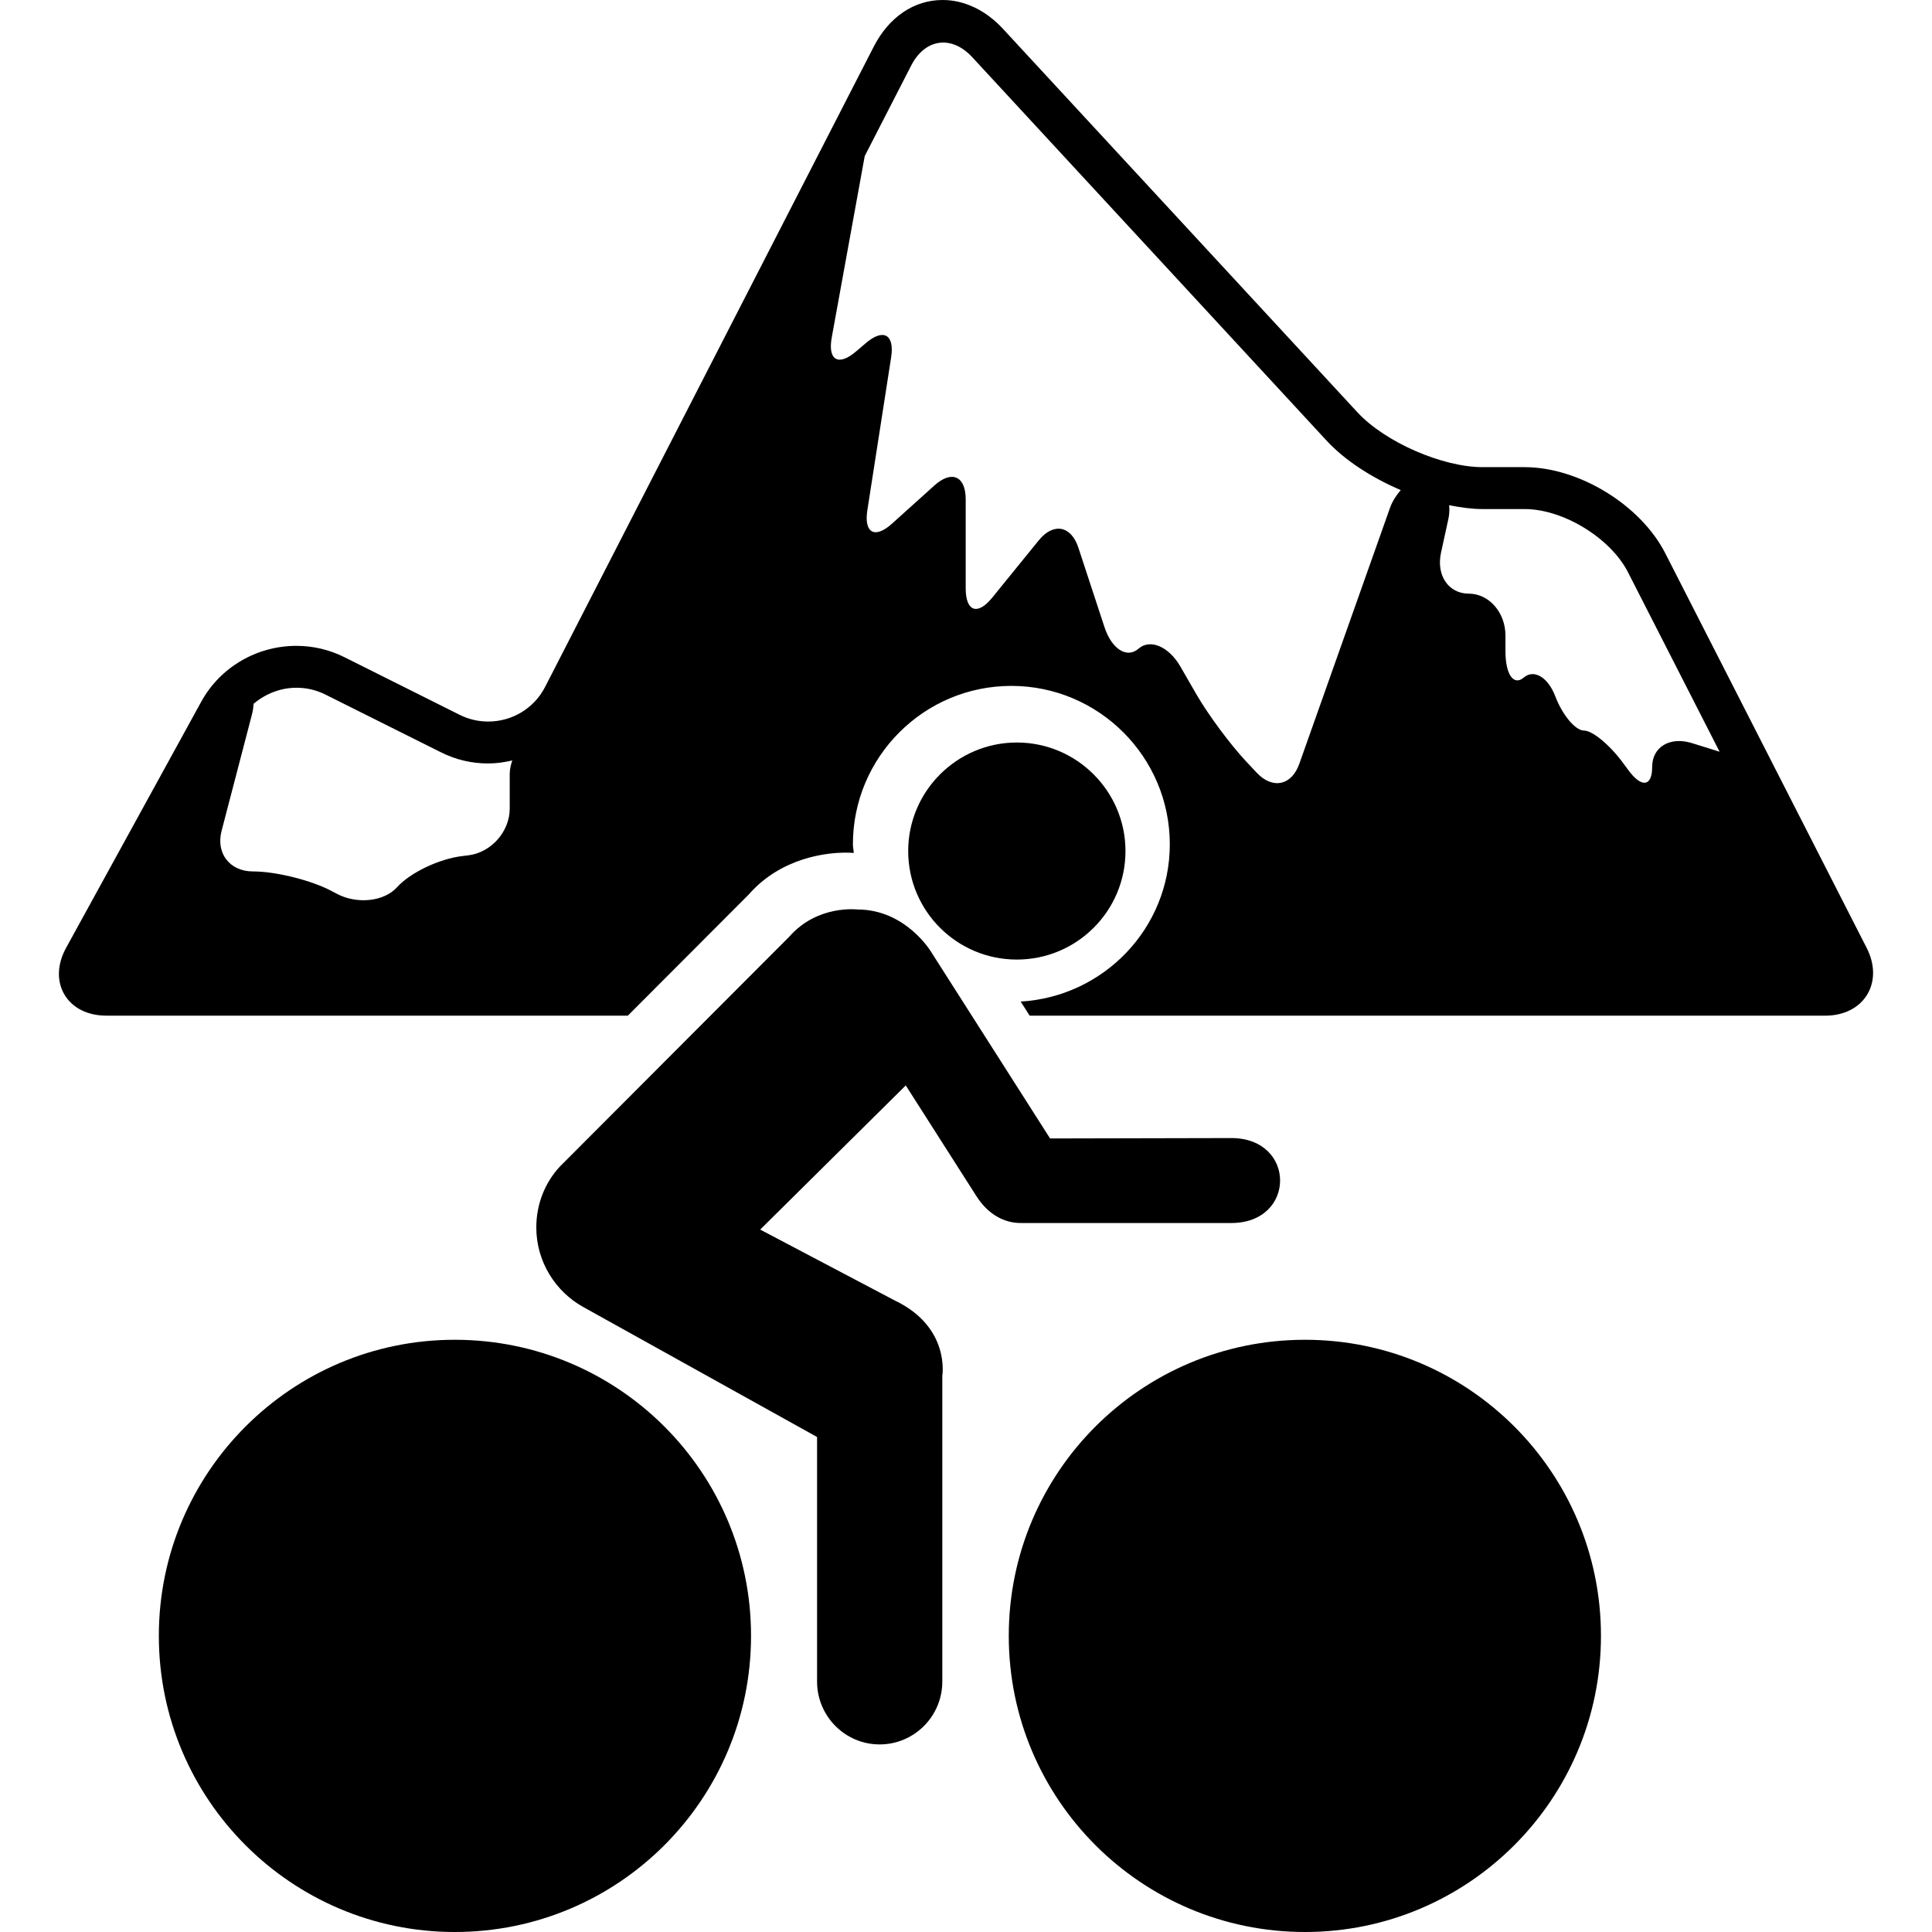
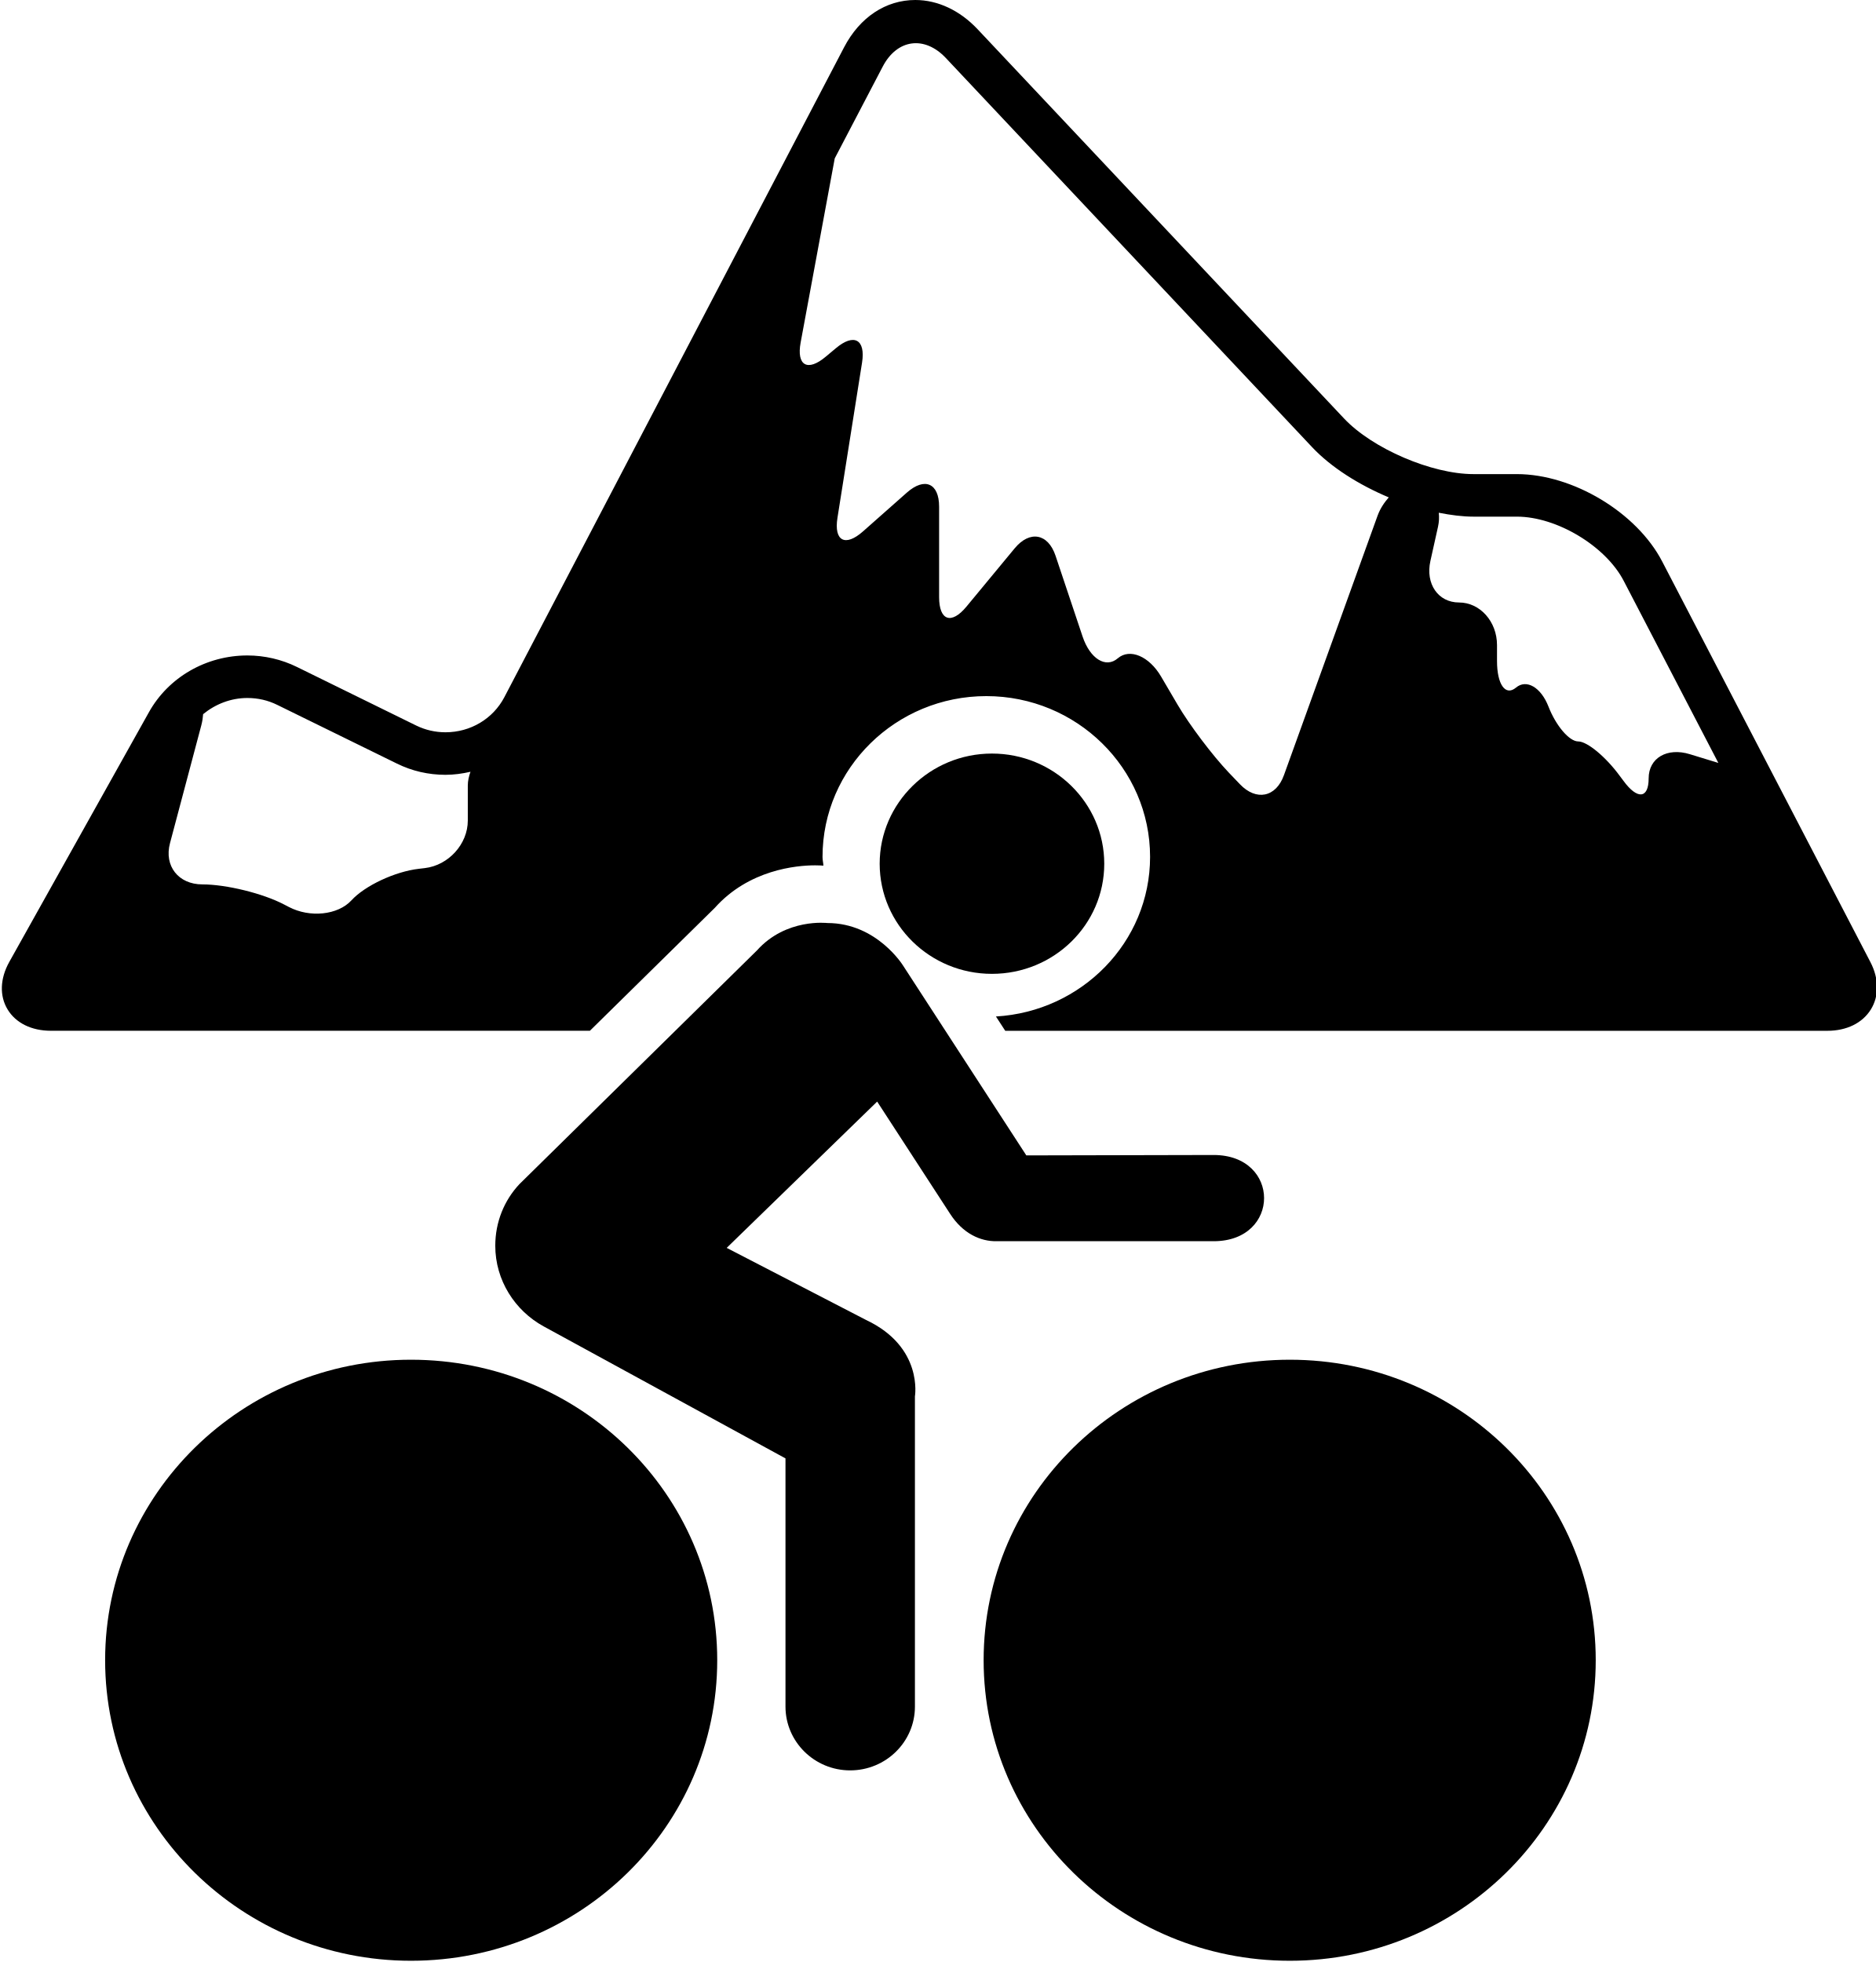
- <svg xmlns="http://www.w3.org/2000/svg" version="1.1" id="Capa_1" x="0px" y="0px" width="556.748px" height="556.748px" viewBox="0 0 556.748 556.748" style="enable-background:new 0 0 556.748 556.748;" xml:space="preserve">
-   <g>
-     <g>
-       <path d="M479.883,159.436c-7.095-13.923-24.9-24.815-40.525-24.815h-12.087c-11.657,0-28.19-7.239-36.108-15.816L289.044,8.329    C284.091,2.955,277.904,0,271.65,0c-8.233,0-15.472,4.896-19.842,13.406l-94.726,184.547c-3.156,6.148-9.448,9.974-16.409,9.974    c-2.859,0-5.604-0.641-8.167-1.913l-33.287-16.648c-4.236-2.123-9.008-3.251-13.78-3.251c-11.484,0-22.003,6.177-27.454,16.113    l-38.938,70.916c-2.582,4.714-2.754,9.62-0.478,13.464c2.285,3.863,6.674,6.071,12.048,6.071h150.313l34.808-34.884    c9.496-10.844,22.749-12.087,27.97-12.087c0.976,0,1.712,0.048,2.324,0.086c-0.048-0.842-0.249-1.635-0.249-2.486    c0-25.188,20.483-45.651,45.661-45.651c25.179,0,45.661,20.473,45.661,45.642c0,24.222-19.067,43.911-42.974,45.327l2.592,4.063    h229.223c5.345,0,9.744-2.189,12.096-6.034c2.343-3.824,2.305-8.769-0.124-13.502L479.883,159.436z M146.888,223.036V233    c0,6.665-5.374,12.708-11.991,13.493l-1.673,0.201c-6.627,0.774-15.042,4.791-18.791,8.969c-3.758,4.169-11.58,5.001-17.461,1.855    l-1.339-0.708c-5.881-3.136-16.075-5.689-22.749-5.689c-6.675,0-10.72-5.231-9.027-11.705l8.74-33.498    c0.296-1.147,0.43-2.18,0.498-3.136c3.414-2.84,7.698-4.59,12.335-4.59c2.955,0,5.766,0.66,8.376,1.979l33.287,16.629    c4.255,2.142,8.826,3.204,13.569,3.204c2.391,0,4.714-0.335,6.971-0.861C147.185,220.425,146.888,221.726,146.888,223.036z     M400.524,146.449l-26.097,73.65c-2.209,6.292-7.727,7.44-12.287,2.563l-3.118-3.318c-4.552-4.886-10.948-13.512-14.276-19.297    l-4.571-7.937c-3.327-5.785-8.721-8.109-12.067-5.192c-3.338,2.936-7.736,0.153-9.821-6.177l-7.535-22.931    c-2.084-6.35-7.19-7.287-11.398-2.113l-13.444,16.553c-4.208,5.183-7.622,3.978-7.622-2.697v-25.675    c0-6.674-4.016-8.472-8.988-4.006l-12.23,11.016c-4.953,4.465-8.147,2.744-7.124-3.844l6.856-44.074    c1.023-6.598-2.247-8.425-7.306-4.083l-2.812,2.391c-5.059,4.341-8.195,2.553-7-4.026l9.505-52.278l13.378-26.067    c4.026-7.851,11.685-8.845,17.614-2.419L382.298,126.99c5.24,5.67,13.005,10.672,21.354,14.239    C402.408,142.682,401.279,144.336,400.524,146.449z M487.629,214.162c-6.35-2.008-11.522,1.052-11.522,6.847    c0,5.804-3.166,6.101-7.048,0.669l-0.994-1.349c-3.893-5.422-9.085-9.801-11.59-9.801c-2.496,0-6.216-4.447-8.301-9.907    c-2.084-5.46-6.139-7.879-9.056-5.374c-2.936,2.496-5.288-0.899-5.288-7.555v-4.533c0-6.674-4.743-12.087-10.586-12.087    c-5.833,0-9.409-5.297-7.984-11.8c0,0,0.956-4.37,2.123-9.725c0.296-1.368,0.354-2.697,0.21-3.959    c3.348,0.669,6.617,1.109,9.688,1.109h12.087c11.102,0,24.738,8.338,29.777,18.216l26.393,51.714L487.629,214.162z" />
-       <path d="M293.013,276.519c17.279,0,31.317-13.971,31.317-31.26c0-17.251-14.047-31.289-31.317-31.289    c-17.26,0-31.298,14.066-31.298,31.289C261.734,262.548,275.753,276.519,293.013,276.519z" />
-       <path d="M227.481,269.892l-66.191,66.326c-4.255,4.608-6.742,10.776-6.742,17.509c0,9.792,5.47,18.437,13.502,22.901    l67.406,37.476v70.485c0,9.945,8.062,18.102,18.025,18.102c9.993,0,18.063-8.128,18.063-18.102v-88.08    c0,0,2.391-14.019-13.598-21.697l-38.881-20.482l41.951-41.54l20.32,31.843c3.567,5.643,8.482,7.899,13.034,7.804h60.454    c18.752,0,18.752-24.48,0-24.48l-52.221,0.115l-34.349-53.875c0,0-7.287-12.106-21.124-12.106    C247.123,262.108,235.628,260.616,227.481,269.892z" />
-       <path d="M376.063,386.086c-47.114,0-85.364,38.135-85.364,85.316c0,47.191,38.269,85.346,85.364,85.346    c47.047,0,85.288-38.174,85.288-85.346C461.352,424.202,423.11,386.086,376.063,386.086z" />
-       <path d="M45.774,471.402c0,47.172,38.26,85.346,85.269,85.346c47.191,0,85.383-38.174,85.383-85.346    c0-47.182-38.221-85.316-85.383-85.316C84.034,386.086,45.774,424.25,45.774,471.402z" />
+ <svg xmlns="http://www.w3.org/2000/svg" version="1.1" width="540" height="565" style="enable-background:new 0 0 556.748 556.748;" xml:space="preserve">
+   <rect id="backgroundrect" width="100%" height="100%" x="0" y="0" fill="none" stroke="none" />
+   <g class="currentLayer" style="">
+     <g id="svg_1" class="" transform="">
+       <g id="svg_2" transform="">
+         <path d="M 478.581 161.697 c -7.327 -14.12 -25.715 -25.167 -41.851 -25.167 h -12.482 c -12.038 0 -29.112 -7.342 -37.289 -16.04 L 281.498 8.447 C 276.383 2.997 269.994 0 263.535 0 c -8.502 0 -15.978 4.965 -20.491 13.596 l -97.825 187.164 c -3.259 6.235 -9.757 10.115 -16.946 10.115 c -2.953 0 -5.787 -0.65 -8.434 -1.94 l -34.376 -16.884 c -4.375 -2.153 -9.303 -3.297 -14.231 -3.297 c -11.86 0 -22.723 6.265 -28.352 16.341 l -40.212 71.922 c -2.666 4.781 -2.844 9.756 -0.494 13.655 c 2.36 3.918 6.892 6.157 12.442 6.157 h 155.231 l 35.947 -35.379 c 9.807 -10.998 23.493 -12.258 28.885 -12.258 c 1.008 0 1.768 0.049 2.4 0.087 c -0.05 -0.854 -0.257 -1.658 -0.257 -2.521 c 0 -25.545 21.153 -46.298 47.155 -46.298 c 26.003 0 47.155 20.763 47.155 46.289 c 0 24.566 -19.691 44.534 -44.38 45.97 l 2.677 4.121 h 236.723 c 5.52 0 10.063 -2.22 12.492 -6.12 c 2.42 -3.878 2.38 -8.893 -0.128 -13.694 L 478.581 161.697 Z M 134.691 226.199 V 236.304 c 0 6.76 -5.55 12.888 -12.383 13.684 l -1.728 0.204 c -6.844 0.785 -15.534 4.859 -19.406 9.096 c -3.881 4.228 -11.959 5.072 -18.032 1.881 l -1.383 -0.718 c -6.073 -3.18 -16.601 -5.77 -23.493 -5.77 c -6.893 0 -11.071 -5.305 -9.322 -11.871 l 9.026 -33.973 c 0.306 -1.163 0.444 -2.211 0.514 -3.18 c 3.526 -2.88 7.95 -4.655 12.739 -4.655 c 3.052 0 5.955 0.669 8.65 2.007 l 34.376 16.865 c 4.394 2.172 9.115 3.249 14.013 3.249 c 2.469 0 4.868 -0.34 7.199 -0.873 C 134.998 223.551 134.691 224.87 134.691 226.199 Z M 396.626 148.526 l -26.951 74.694 c -2.281 6.381 -7.98 7.545 -12.689 2.599 l -3.22 -3.365 c -4.701 -4.955 -11.306 -13.704 -14.743 -19.571 l -4.721 -8.05 c -3.436 -5.867 -9.006 -8.224 -12.462 -5.266 c -3.447 2.978 -7.989 0.155 -10.142 -6.265 l -7.782 -23.256 c -2.152 -6.44 -7.425 -7.39 -11.771 -2.143 l -13.884 16.788 c -4.346 5.256 -7.871 4.034 -7.871 -2.735 v -26.039 c 0 -6.769 -4.147 -8.592 -9.282 -4.063 l -12.63 11.172 c -5.115 4.528 -8.414 2.783 -7.357 -3.899 l 7.08 -44.699 c 1.056 -6.692 -2.321 -8.544 -7.545 -4.141 l -2.904 2.425 c -5.225 4.403 -8.463 2.589 -7.229 -4.083 l 9.816 -53.019 l 13.816 -26.437 c 4.158 -7.962 12.067 -8.97 18.19 -2.453 L 377.804 128.791 c 5.411 5.75 13.431 10.823 22.053 14.441 C 398.572 144.705 397.406 146.383 396.626 148.526 Z M 486.581 217.199 c -6.558 -2.036 -11.899 1.067 -11.899 6.944 c 0 5.886 -3.27 6.188 -7.279 0.678 l -1.027 -1.368 c -4.02 -5.499 -9.382 -9.94 -11.969 -9.94 c -2.578 0 -6.419 -4.51 -8.573 -10.047 c -2.152 -5.537 -6.34 -7.991 -9.352 -5.45 c -3.032 2.531 -5.461 -0.912 -5.461 -7.662 v -4.597 c 0 -6.769 -4.898 -12.258 -10.932 -12.258 c -6.024 0 -9.717 -5.372 -8.245 -11.967 c 0 0 0.987 -4.432 2.192 -9.863 c 0.306 -1.387 0.366 -2.735 0.217 -4.015 c 3.458 0.678 6.833 1.125 10.005 1.125 h 12.482 c 11.465 0 25.547 8.456 30.751 18.474 l 27.257 52.447 L 486.581 217.199 Z" id="svg_3" transform="" />
+         <path d="M 285.597 280.44 c 17.844 0 32.342 -14.169 32.342 -31.703 c 0 -17.496 -14.507 -31.733 -32.342 -31.733 c -17.825 0 -32.322 14.265 -32.322 31.733 C 253.295 266.271 267.772 280.44 285.597 280.44 Z" id="svg_4" transform="" />
+         <path d="M 217.921 273.719 l -68.357 67.266 c -4.394 4.673 -6.963 10.929 -6.963 17.757 c 0 9.931 5.649 18.698 13.944 23.226 l 69.612 38.007 v 71.484 c 0 10.086 8.326 18.359 18.615 18.359 c 10.32 0 18.654 -8.243 18.654 -18.359 v -89.329 c 0 0 2.469 -14.218 -14.043 -22.005 l -40.153 -20.772 l 43.324 -42.129 l 20.985 32.294 c 3.684 5.723 8.76 8.011 13.46 7.915 h 62.432 c 19.366 0 19.366 -24.827 0 -24.827 l -53.93 0.117 l -35.473 -54.639 c 0 0 -7.525 -12.278 -21.815 -12.278 C 238.206 265.825 226.335 264.312 217.921 273.719 Z" id="svg_5" transform="" />
+         <path d="M 371.365 391.561 c -48.656 0 -88.157 38.676 -88.157 86.526 c 0 47.86 39.521 86.556 88.157 86.556 c 48.586 0 88.079 -38.715 88.079 -86.556 C 459.444 430.217 419.951 391.561 371.365 391.561 Z" id="svg_6" transform="" />
+         <path d="M 30.269 478.087 c 0 47.841 39.512 86.556 88.059 86.556 c 48.735 0 88.177 -38.715 88.177 -86.556 c 0 -47.851 -39.472 -86.526 -88.177 -86.526 C 69.781 391.561 30.269 430.266 30.269 478.087 Z" id="svg_7" transform="" />
+       </g>
    </g>
+     <g id="svg_8" class="" transform="">
+ </g>
+     <g id="svg_9" class="" transform="">
+ </g>
+     <g id="svg_10" class="" transform="">
+ </g>
+     <g id="svg_11" class="" transform="">
+ </g>
+     <g id="svg_12" class="" transform="">
+ </g>
+     <g id="svg_13" class="" transform="">
+ </g>
+     <g id="svg_14" class="" transform="">
+ </g>
+     <g id="svg_15" class="" transform="">
+ </g>
+     <g id="svg_16" class="" transform="">
+ </g>
+     <g id="svg_17" class="" transform="">
+ </g>
+     <g id="svg_18" class="" transform="">
+ </g>
+     <g id="svg_19" class="" transform="">
+ </g>
+     <g id="svg_20" class="" transform="">
+ </g>
+     <g id="svg_21" class="" transform="">
+ </g>
+     <g id="svg_22" class="" transform="">
+ </g>
  </g>
-   <g>
- </g>
-   <g>
- </g>
-   <g>
- </g>
-   <g>
- </g>
-   <g>
- </g>
-   <g>
- </g>
-   <g>
- </g>
-   <g>
- </g>
-   <g>
- </g>
-   <g>
- </g>
-   <g>
- </g>
-   <g>
- </g>
-   <g>
- </g>
-   <g>
- </g>
-   <g>
- </g>
</svg>
